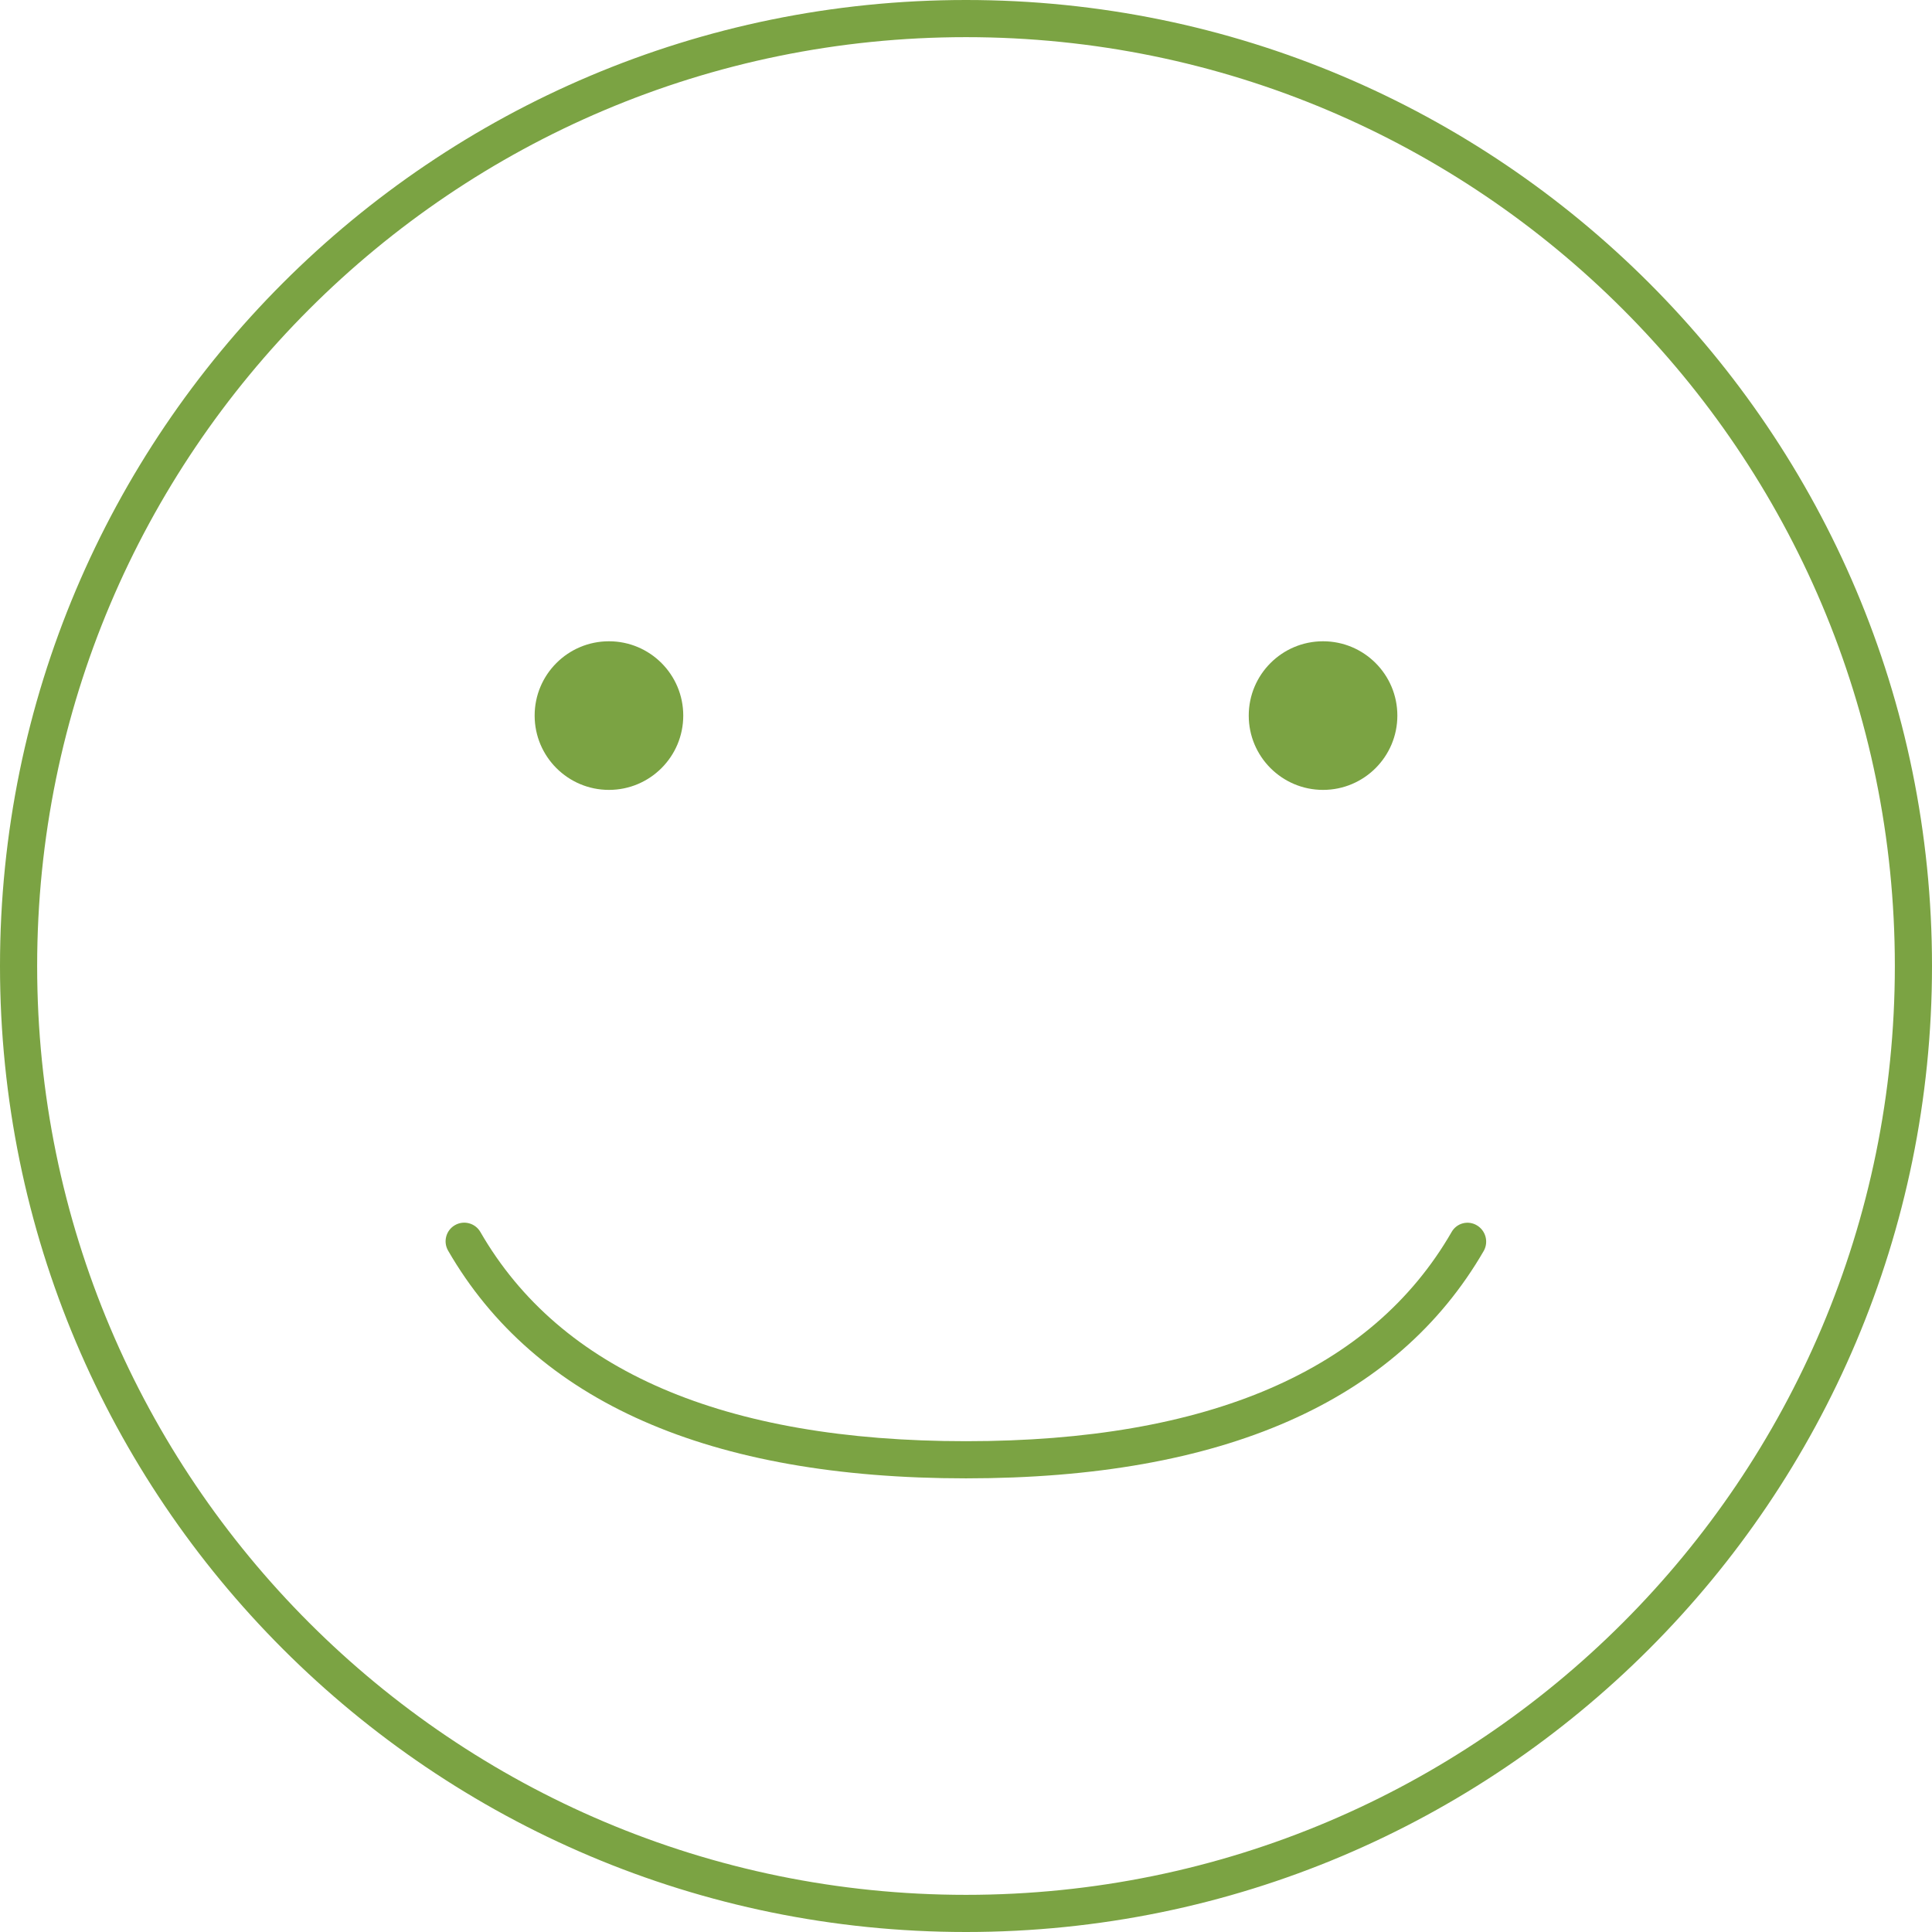
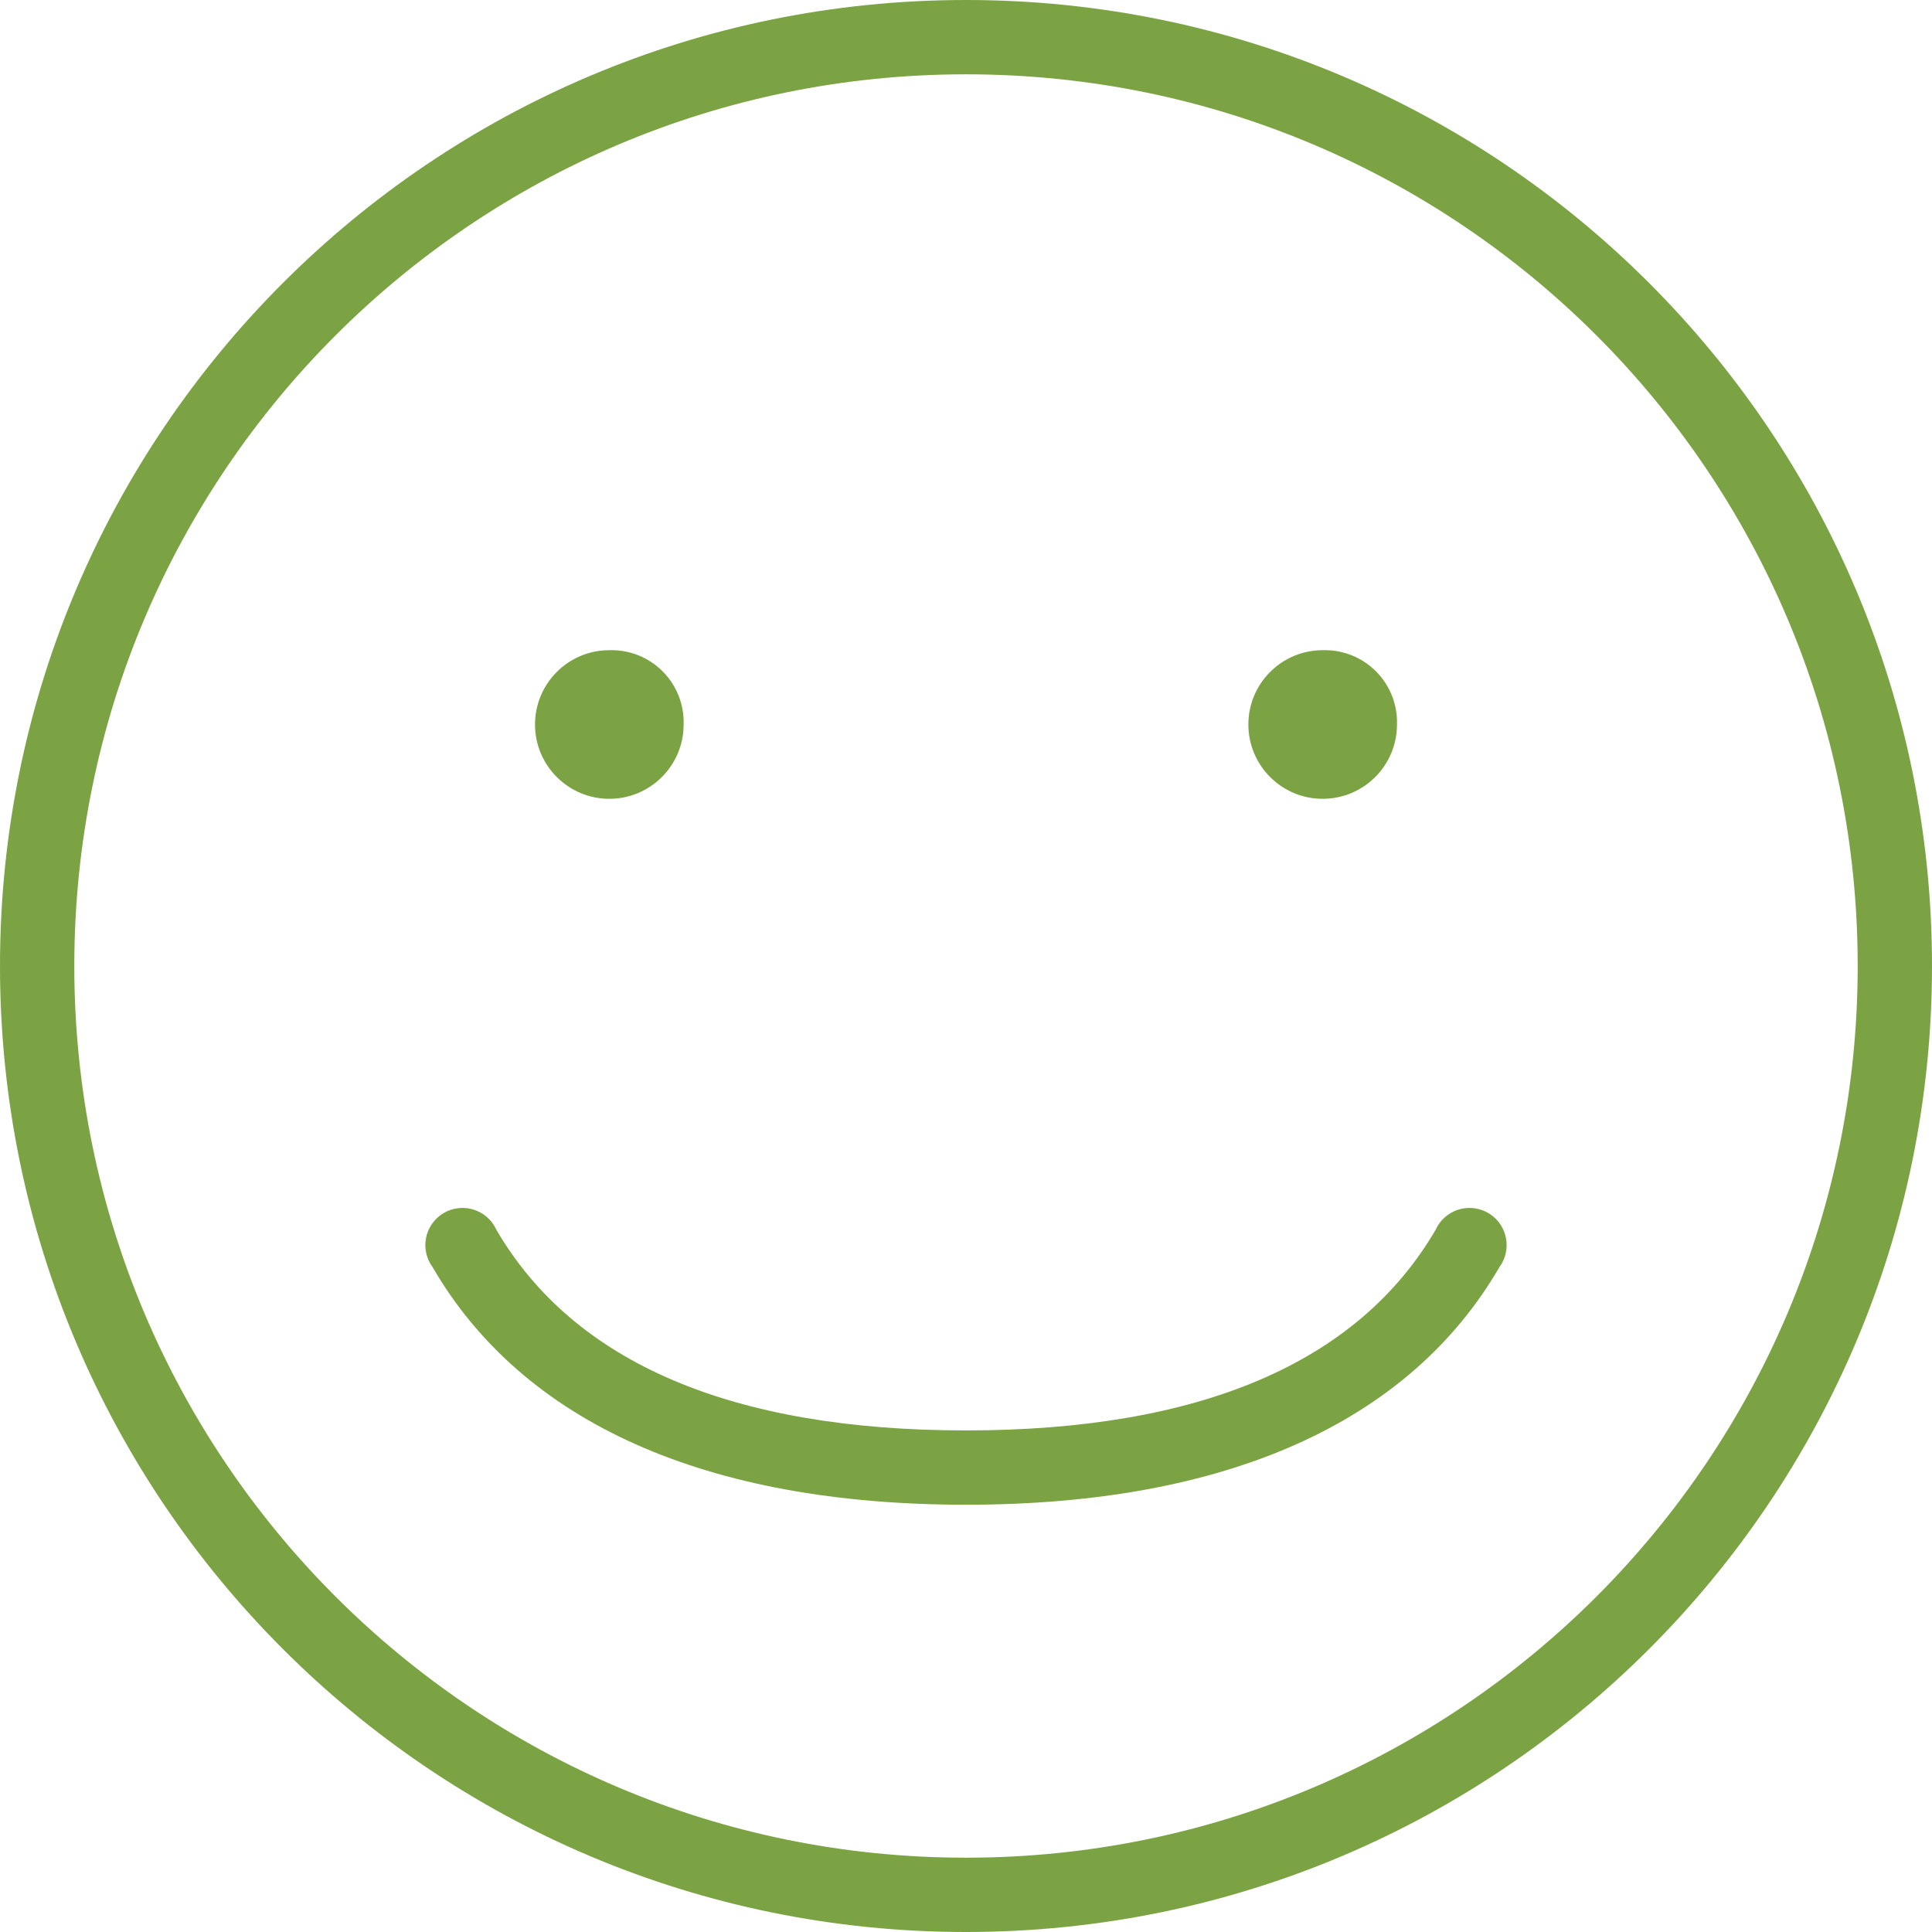
<svg xmlns="http://www.w3.org/2000/svg" id="Layer_1" data-name="Layer 1" viewBox="0 0 52 52">
  <defs>
    <style>.cls-1{fill:#7ba343;}</style>
  </defs>
-   <path class="cls-1" d="M26,1A25,25,0,1,1,1,26,25,25,0,0,1,26,1m0-1A26,26,0,1,0,52,26,26,26,0,0,0,26,0Z" />
-   <path class="cls-1" d="M16.39,17.26a2,2,0,1,0,2,2A2,2,0,0,0,16.39,17.26Z" />
-   <path class="cls-1" d="M35.61,17.26a2,2,0,1,0,2,2A2,2,0,0,0,35.61,17.26Z" />
-   <path class="cls-1" d="M26,39.79c-6.91,0-11.59-2.06-13.94-6.13a.5.5,0,0,1,.87-.5c2.15,3.73,6.55,5.63,13.07,5.63s10.92-1.9,13.07-5.63a.49.49,0,0,1,.68-.18.51.51,0,0,1,.19.68C37.59,37.73,32.91,39.79,26,39.79Z" />
+   <path class="cls-1" d="M26,2A24,24,0,1,1,2,26,24,24,0,0,1,26,2m0-2A26,26,0,1,0,52,26,26,26,0,0,0,26,0Z" />
+   <path class="cls-1" d="M16.4,17.5a2,2,0,1,0,2,2A1.94,1.94,0,0,0,16.4,17.5Z" />
+   <path class="cls-1" d="M35.6,17.5a2,2,0,1,0,2,2A1.94,1.94,0,0,0,35.6,17.5Z" />
+   <path class="cls-1" d="M26,40.5c-7,0-11.93-2.21-14.36-6.4a1,1,0,1,1,1.72-1c2.09,3.58,6.34,5.4,12.64,5.4s10.55-1.82,12.64-5.4a1,1,0,1,1,1.72,1C37.93,38.29,33,40.5,26,40.5Z" />
</svg>
